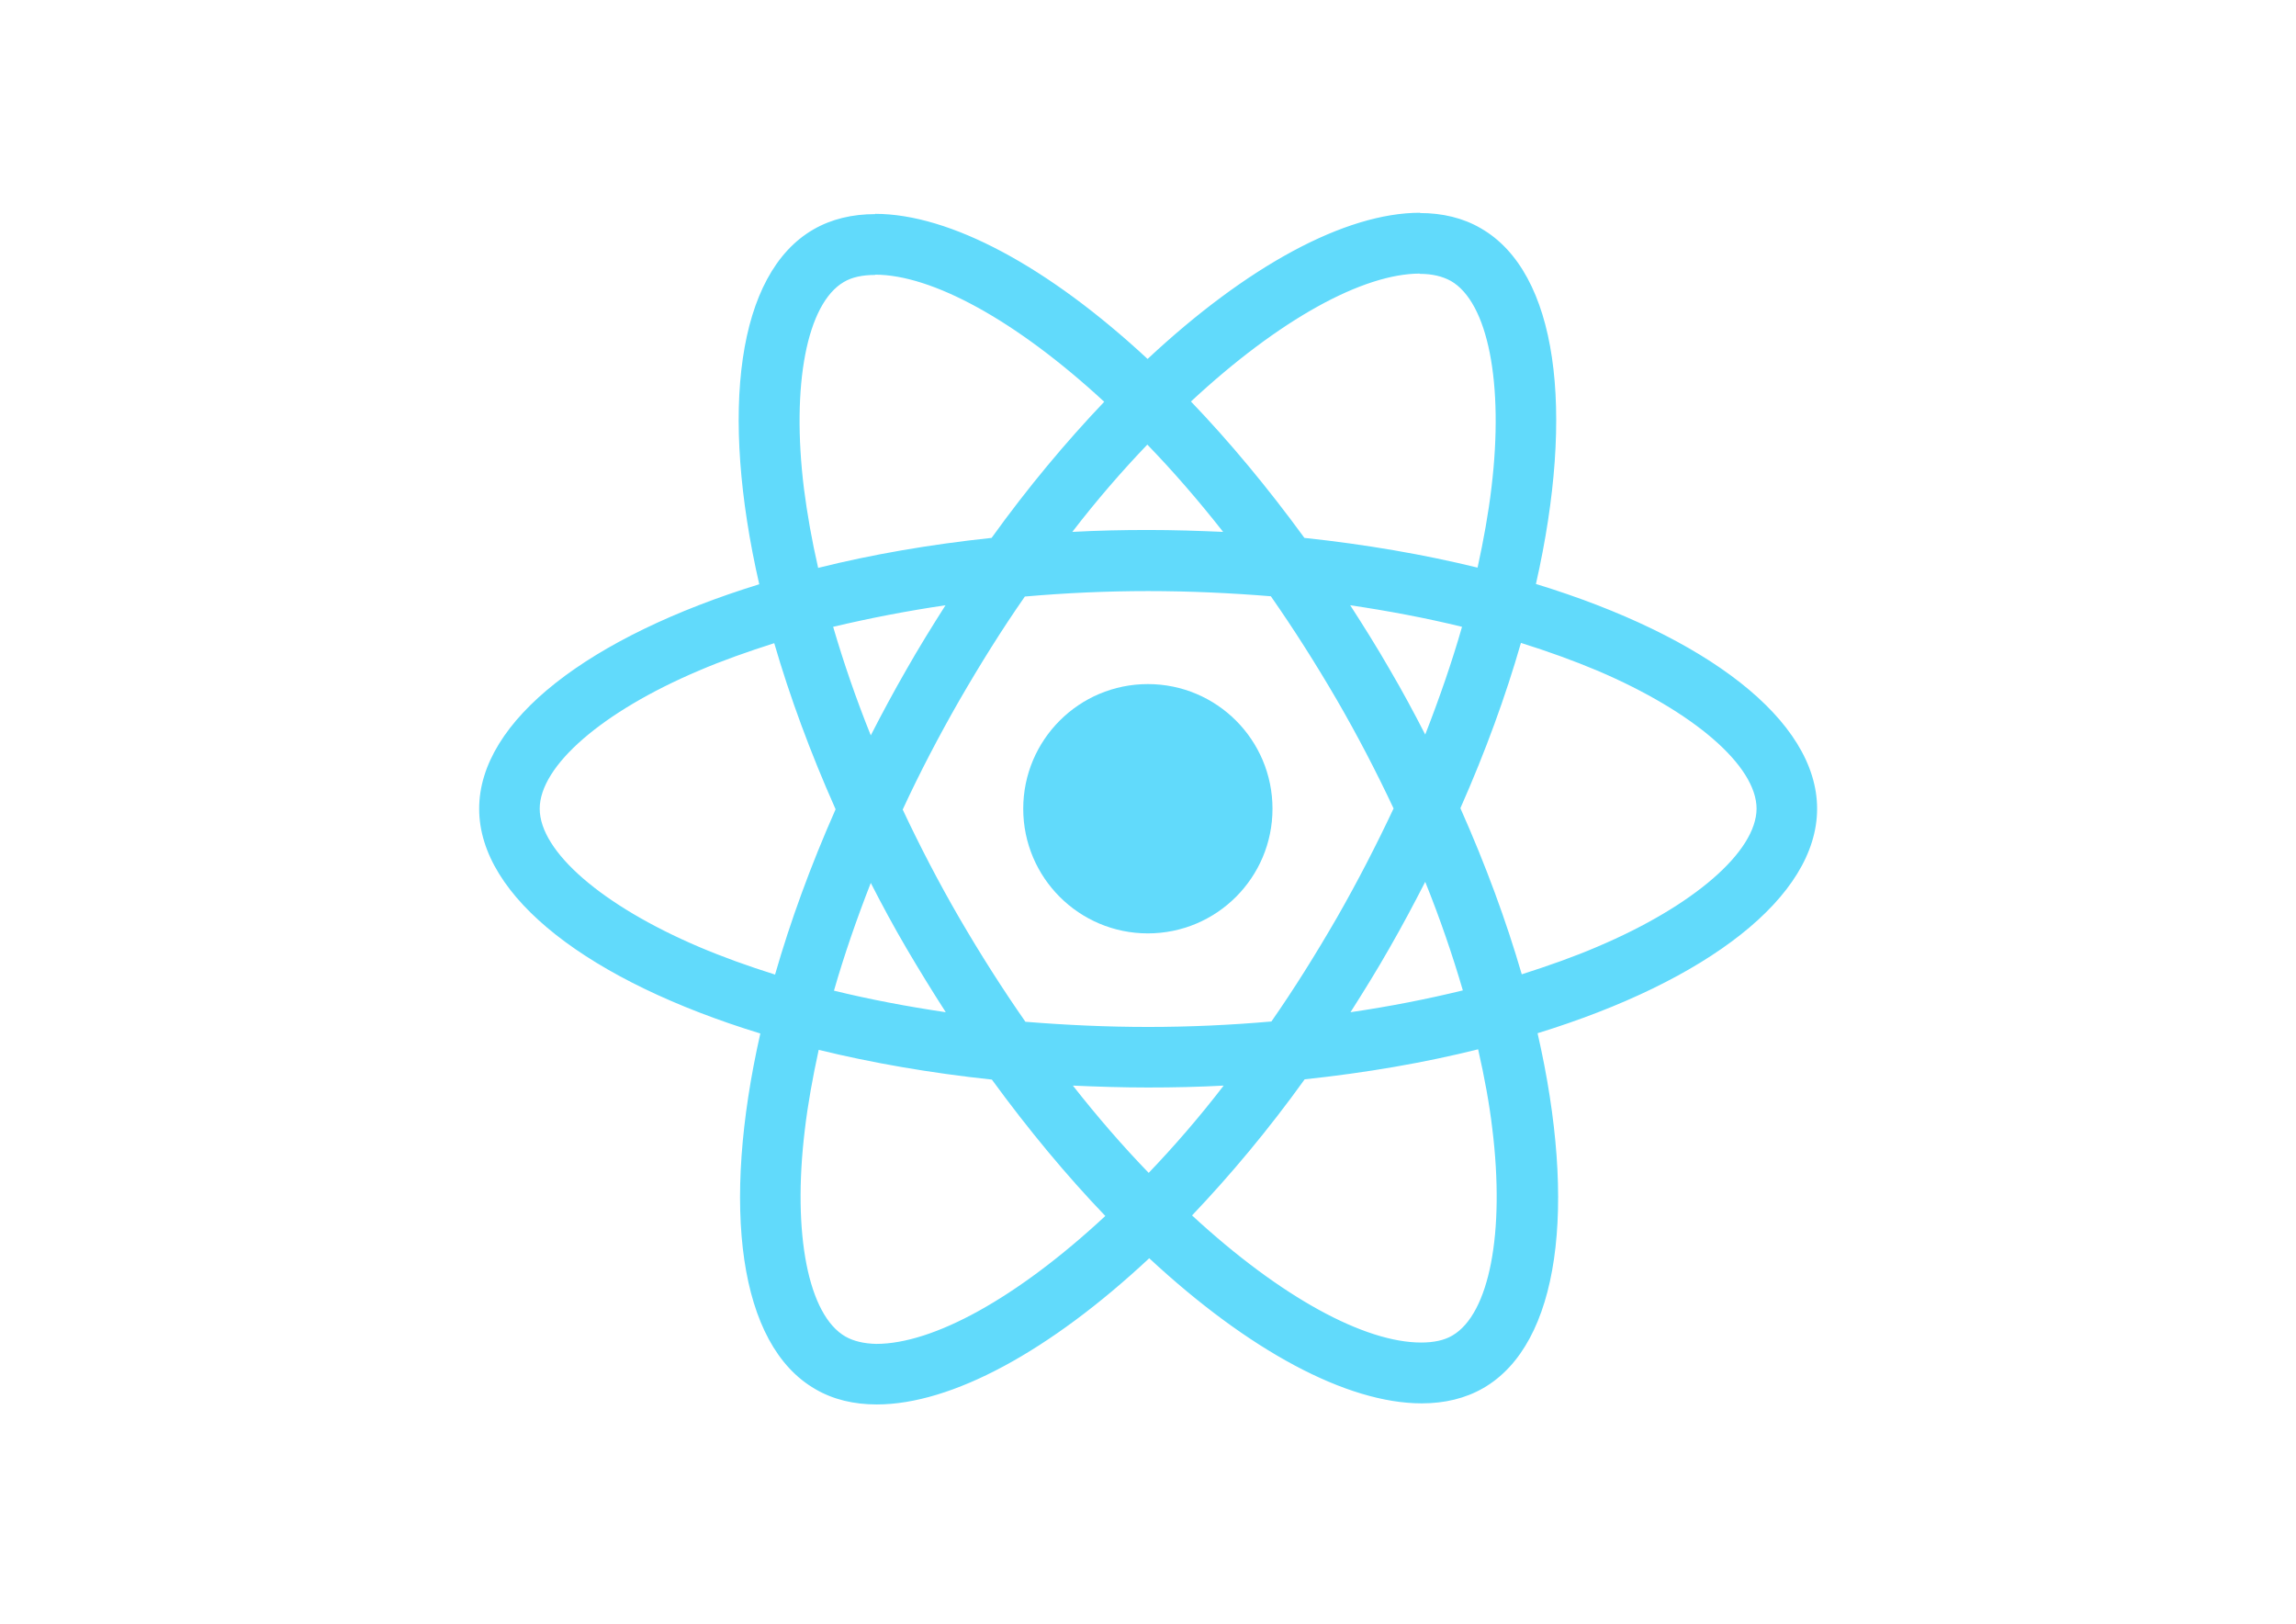
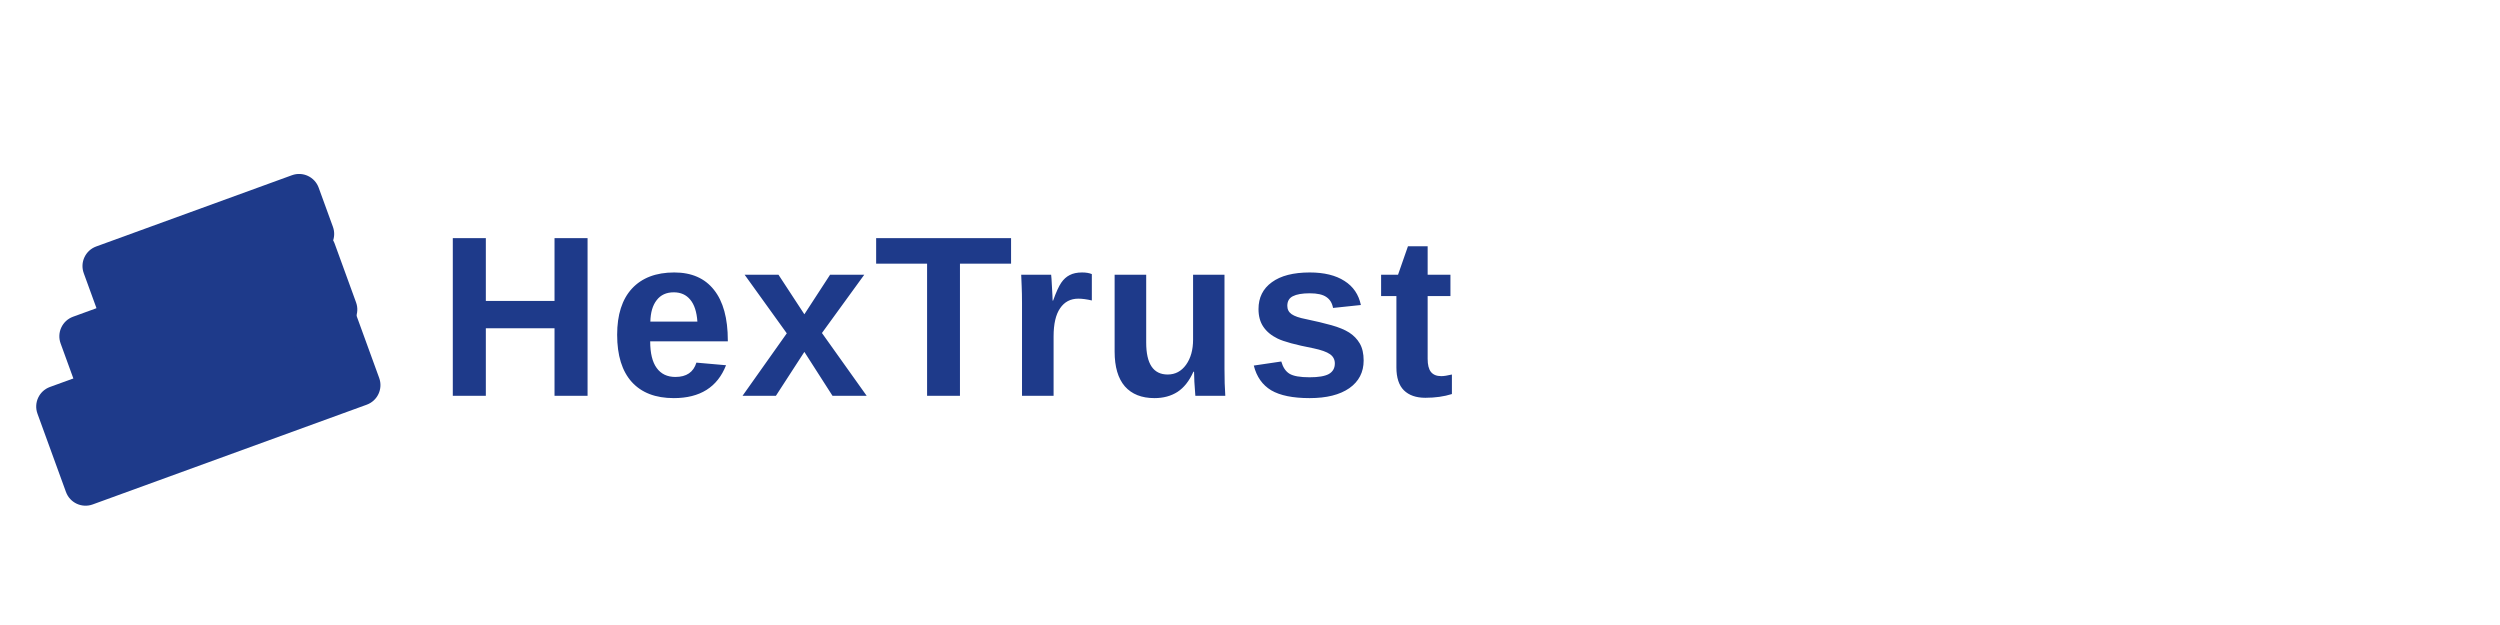
- <svg xmlns="http://www.w3.org/2000/svg" viewBox="0 0 841.9 595.3">
-   <g fill="#61DAFB">
-     <path d="M666.3 296.5c0-32.5-40.7-63.3-103.1-82.4 14.4-63.6 8-114.2-20.2-130.4-6.5-3.8-14.1-5.6-22.4-5.6v22.3c4.6 0 8.3.9 11.4 2.6 13.6 7.8 19.5 37.5 14.9 75.7-1.1 9.4-2.9 19.3-5.1 29.4-19.6-4.8-41-8.5-63.5-10.9-13.5-18.5-27.5-35.3-41.6-50 32.6-30.3 63.2-46.9 84-46.9V78c-27.5 0-63.5 19.6-99.9 53.6-36.4-33.8-72.4-53.2-99.9-53.2v22.3c20.7 0 51.4 16.5 84 46.6-14 14.7-28 31.4-41.3 49.9-22.6 2.4-44 6.1-63.6 11-2.3-10-4-19.7-5.2-29-4.7-38.2 1.1-67.9 14.6-75.8 3-1.8 6.9-2.6 11.5-2.6V78.5c-8.4 0-16 1.8-22.6 5.6-28.1 16.2-34.4 66.7-19.9 130.1-62.2 19.2-102.7 49.9-102.7 82.3 0 32.5 40.7 63.3 103.1 82.4-14.4 63.6-8 114.2 20.2 130.4 6.5 3.8 14.1 5.6 22.5 5.6 27.5 0 63.5-19.6 99.9-53.6 36.4 33.8 72.4 53.2 99.9 53.2 8.4 0 16-1.8 22.6-5.6 28.1-16.2 34.4-66.7 19.9-130.1 62-19.1 102.5-49.9 102.5-82.3zm-130.2-66.7c-3.7 12.9-8.3 26.2-13.5 39.5-4.1-8-8.4-16-13.1-24-4.6-8-9.5-15.8-14.4-23.4 14.2 2.1 27.9 4.7 41 7.9zm-45.8 106.5c-7.8 13.5-15.8 26.3-24.1 38.2-14.9 1.3-30 2-45.2 2-15.1 0-30.2-.7-45-1.9-8.3-11.9-16.4-24.6-24.2-38-7.6-13.1-14.5-26.4-20.8-39.8 6.2-13.4 13.2-26.8 20.7-39.9 7.8-13.5 15.8-26.3 24.1-38.2 14.9-1.3 30-2 45.2-2 15.1 0 30.2.7 45 1.9 8.3 11.9 16.4 24.6 24.2 38 7.6 13.1 14.5 26.4 20.8 39.8-6.3 13.4-13.2 26.8-20.7 39.9zm32.3-13c5.4 13.4 10 26.8 13.8 39.8-13.1 3.2-26.9 5.9-41.2 8 4.9-7.7 9.8-15.6 14.4-23.7 4.6-8 8.9-16.1 13-24.1zM421.2 430c-9.3-9.6-18.6-20.3-27.8-32 9 .4 18.2.7 27.5.7 9.4 0 18.7-.2 27.8-.7-9 11.7-18.3 22.4-27.5 32zm-74.4-58.9c-14.2-2.1-27.9-4.7-41-7.9 3.7-12.9 8.3-26.2 13.5-39.5 4.1 8 8.4 16 13.1 24 4.7 8 9.5 15.8 14.4 23.4zM420.7 163c9.3 9.6 18.6 20.3 27.8 32-9-.4-18.2-.7-27.5-.7-9.4 0-18.7.2-27.8.7 9-11.7 18.3-22.4 27.5-32zm-74 58.9c-4.9 7.7-9.8 15.6-14.4 23.7-4.6 8-8.9 16-13 24-5.4-13.4-10-26.8-13.8-39.8 13.1-3.1 26.9-5.8 41.2-7.9zm-90.5 125.2c-35.4-15.1-58.3-34.9-58.3-50.6 0-15.7 22.9-35.6 58.3-50.6 8.6-3.7 18-7 27.7-10.1 5.7 19.6 13.2 40 22.5 60.9-9.2 20.8-16.6 41.1-22.2 60.6-9.9-3.1-19.3-6.5-28-10.2zM310 490c-13.6-7.8-19.5-37.5-14.9-75.7 1.1-9.4 2.9-19.3 5.1-29.4 19.6 4.8 41 8.5 63.5 10.9 13.5 18.5 27.5 35.3 41.6 50-32.6 30.3-63.2 46.9-84 46.9-4.5-.1-8.3-1-11.3-2.7zm237.2-76.2c4.7 38.2-1.1 67.9-14.6 75.8-3 1.8-6.9 2.6-11.5 2.6-20.7 0-51.4-16.5-84-46.6 14-14.7 28-31.4 41.3-49.9 22.6-2.4 44-6.1 63.6-11 2.3 10.1 4.1 19.8 5.2 29.1zm38.5-66.7c-8.6 3.7-18 7-27.7 10.1-5.7-19.6-13.2-40-22.5-60.9 9.2-20.8 16.6-41.1 22.2-60.6 9.9 3.1 19.3 6.5 28.1 10.2 35.4 15.1 58.3 34.9 58.3 50.6-.1 15.7-23 35.6-58.4 50.6zM320.8 78.4z" />
-     <circle cx="420.9" cy="296.5" r="45.7" />
-     <path d="M520.5 78.1z" />
+ <svg xmlns="http://www.w3.org/2000/svg" viewBox="0 0 240 60" width="240" height="60">
+   <g fill="#1e3a8a">
+     <rect x="4" y="32" width="32" height="12" rx="2" ry="2" transform="rotate(-20 20 38)" />
+     <rect x="6" y="26" width="28" height="10" rx="2" ry="2" transform="rotate(-20 20 31)" />
+     <rect x="8" y="20" width="24" height="8" rx="2" ry="2" transform="rotate(-20 20 24)" />
  </g>
+   <text x="42" y="38" font-family="Arial, sans-serif" font-size="22" font-weight="bold" fill="#1e3a8a" letter-spacing="0.5">
+     HexTrust
+   </text>
</svg>
